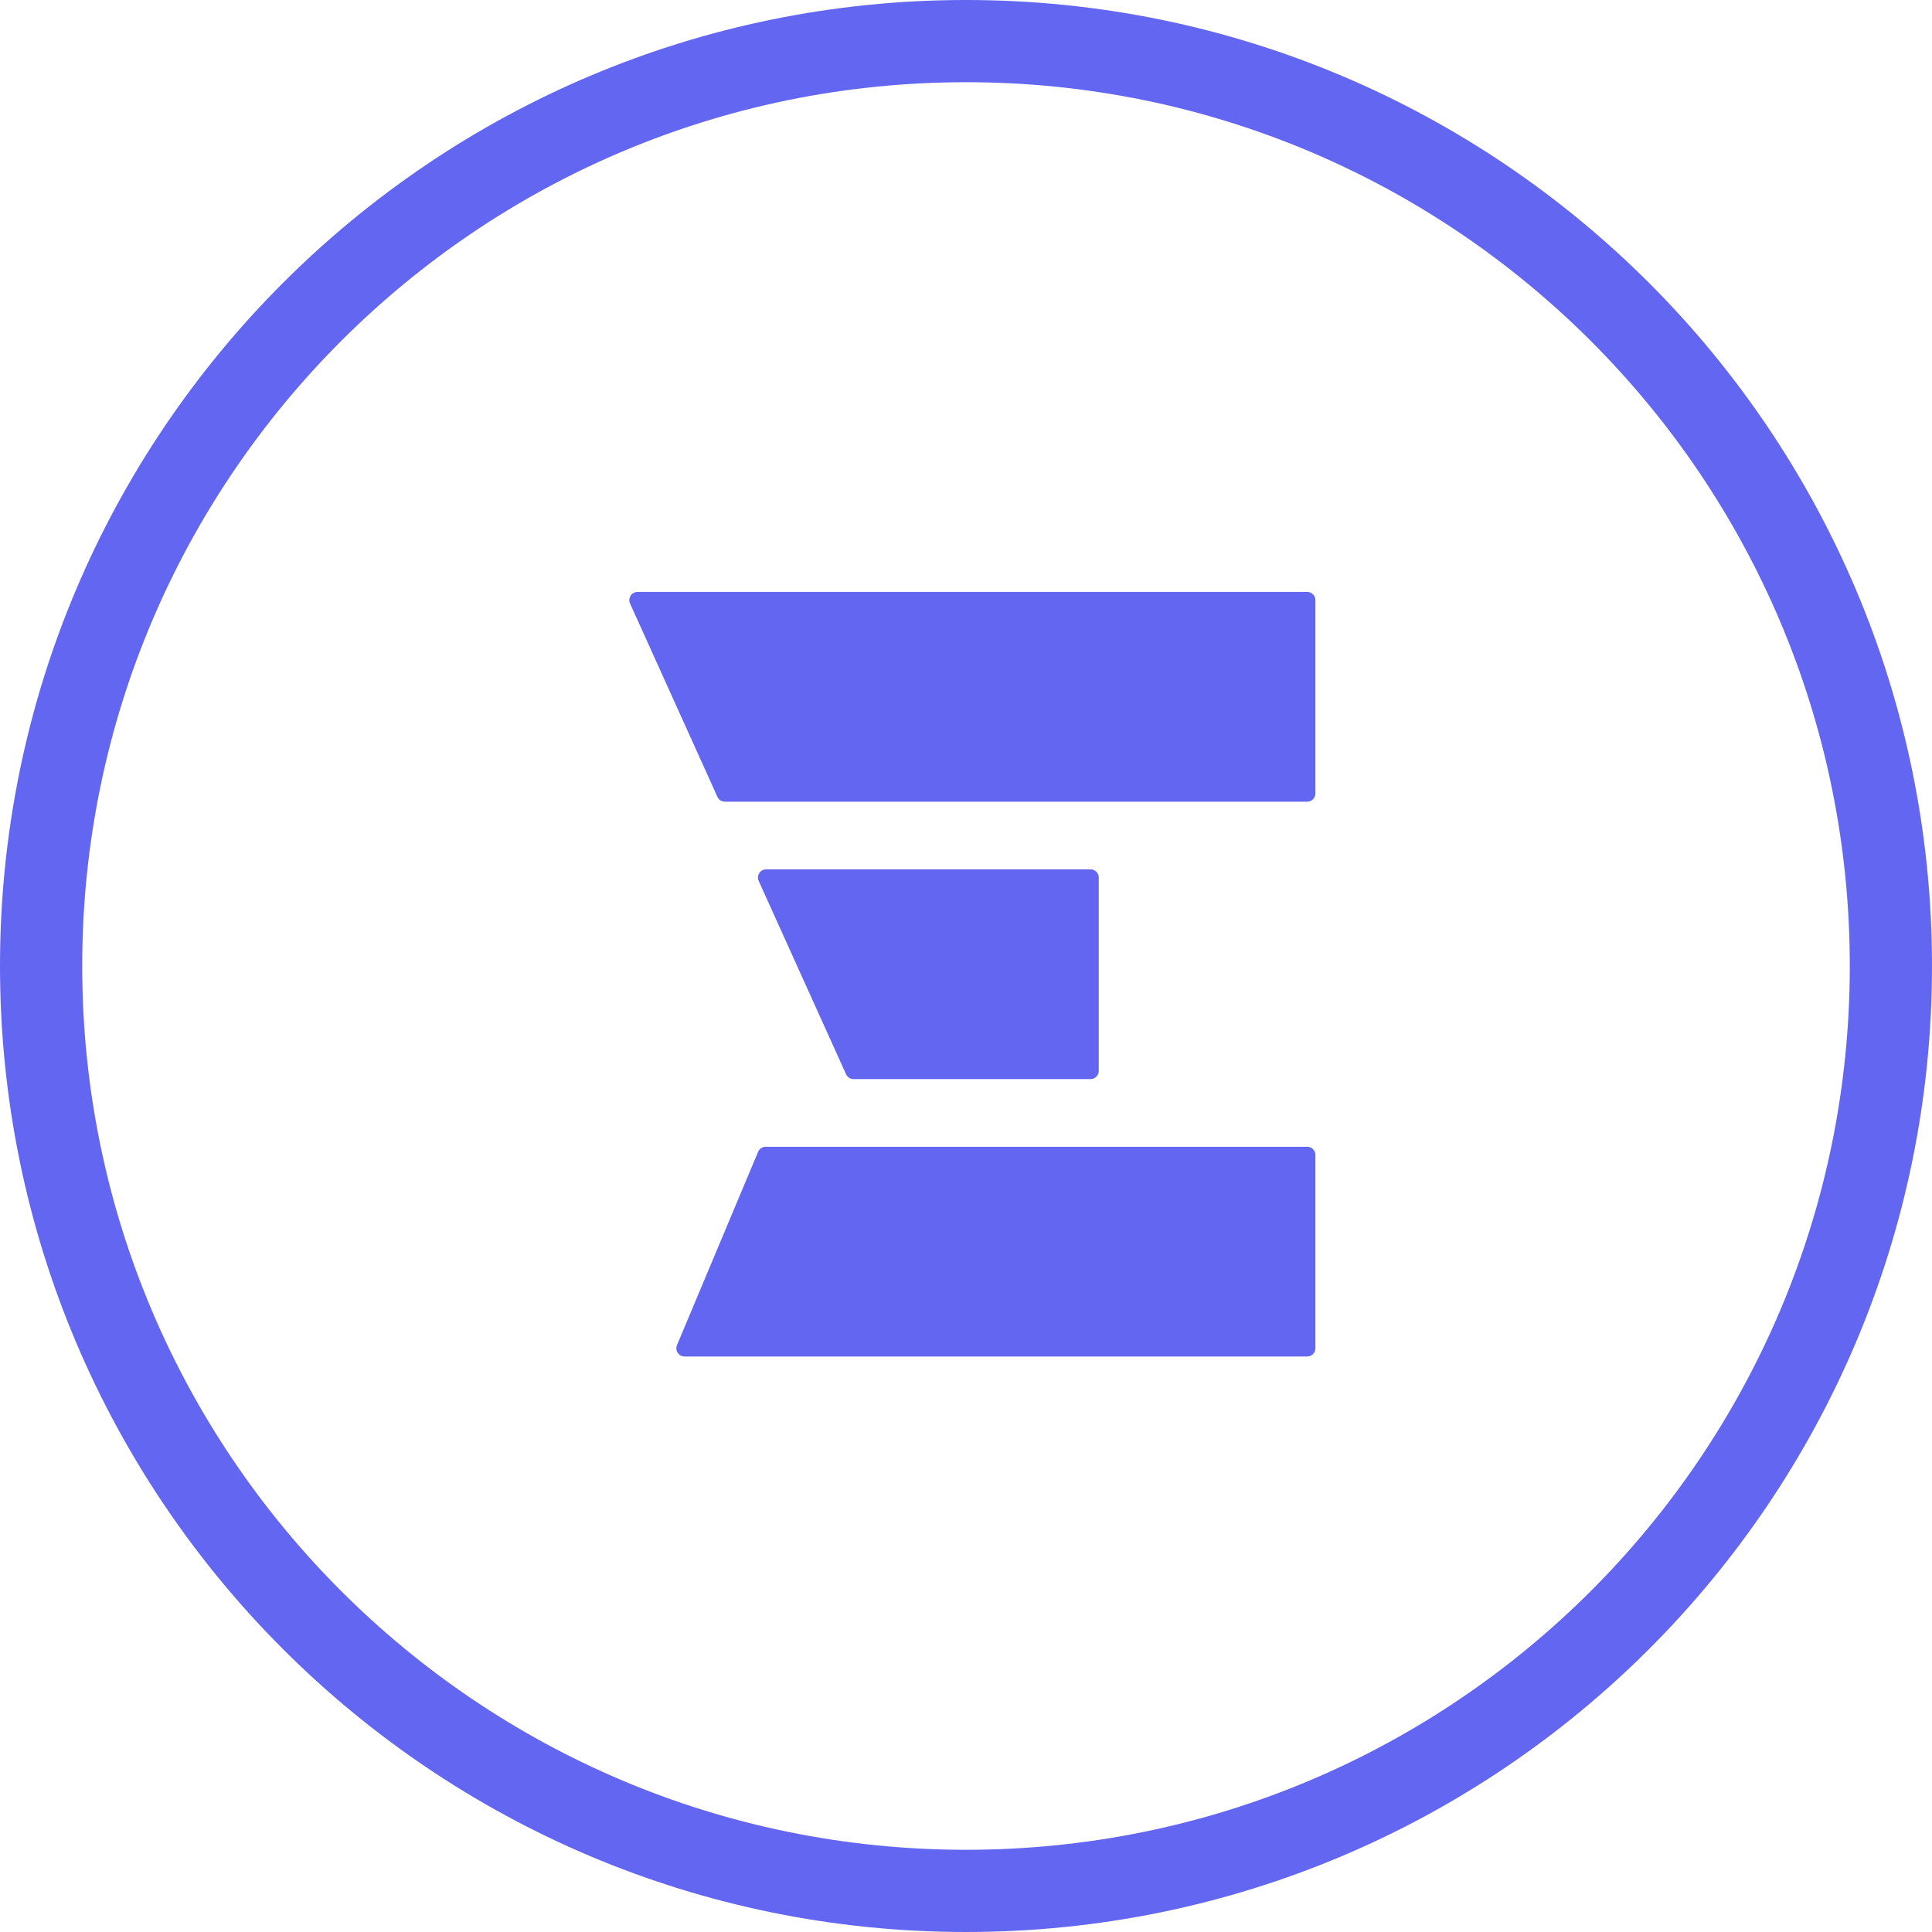
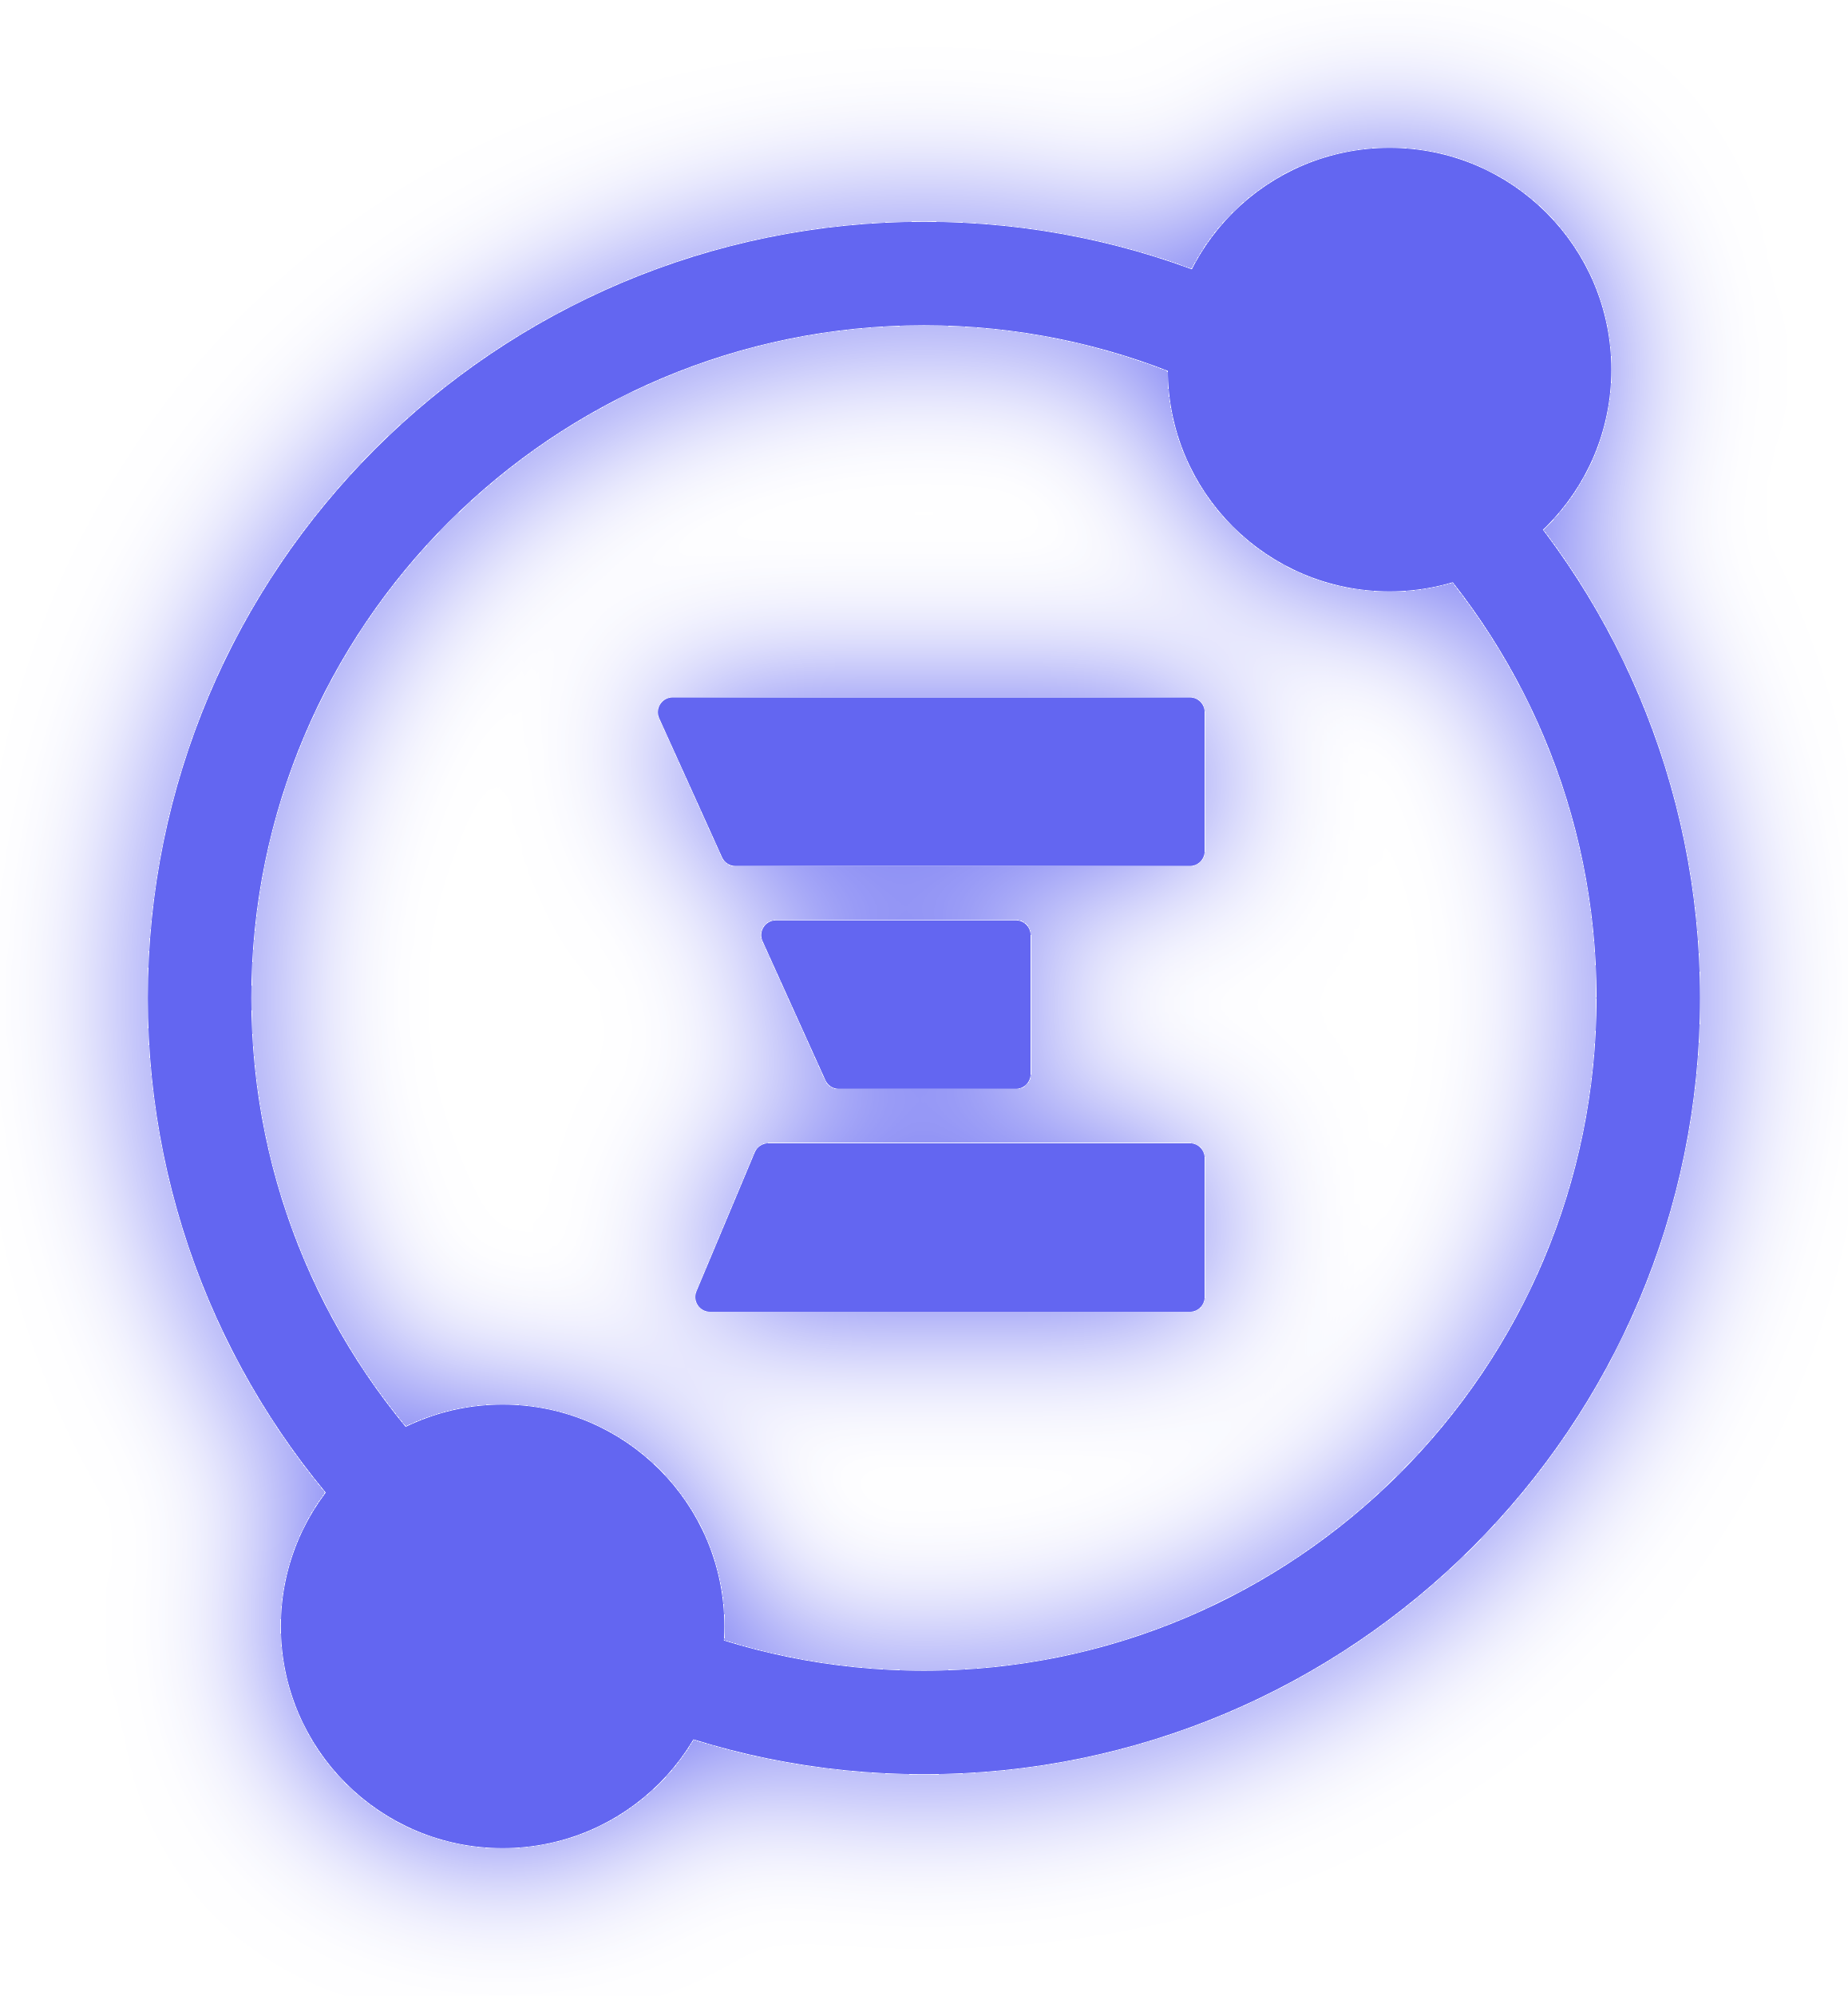
- <svg xmlns="http://www.w3.org/2000/svg" width="235" height="235" viewBox="0 0 235 235" fill="none">
-   <rect x="5" y="5" width="225" height="225" rx="112.5" stroke="#6366F1" stroke-width="10" />
-   <path d="M159 165L83.269 165C82.554 165 82.07 164.272 82.347 163.613L92.213 140.1C92.369 139.728 92.733 139.487 93.135 139.487L159 139.487C159.552 139.487 160 139.934 160 140.487L160 164C160 164.552 159.552 165 159 165Z" fill="#6366F1" />
-   <path d="M133.647 106.743L133.647 130.257C133.647 130.809 133.199 131.257 132.647 131.257L103.822 131.257C103.429 131.257 103.072 131.026 102.911 130.668L92.285 107.155C91.986 106.493 92.47 105.743 93.196 105.743L132.647 105.743C133.199 105.743 133.647 106.191 133.647 106.743Z" fill="#6366F1" />
-   <path d="M159 97.513L88.175 97.513C87.782 97.513 87.425 97.283 87.264 96.925L76.638 73.412C76.339 72.75 76.823 72 77.549 72L159 72C159.552 72 160 72.448 160 73L160 96.513C160 97.066 159.552 97.513 159 97.513Z" fill="#6366F1" />
+ <svg xmlns="http://www.w3.org/2000/svg" width="125" height="135" viewBox="0 0 125 135" fill="none">
+   <g filter="url(#filter0_d_138_13)">
+     <rect x="13.5" y="18.5" width="98" height="98" rx="49" stroke="#6366F1" stroke-width="7" />
+     <path d="M80.489 88.723L48.037 88.723C47.323 88.723 46.839 87.995 47.115 87.336L51.059 77.937C51.215 77.566 51.579 77.324 51.981 77.324L80.489 77.324C81.042 77.324 81.489 77.772 81.489 78.324L81.489 87.723C81.489 88.276 81.042 88.723 80.489 88.723Z" fill="#6366F1" />
+     <path d="M69.715 63.247L69.715 72.647C69.715 73.199 69.267 73.647 68.715 73.647L56.746 73.647C56.353 73.647 55.996 73.416 55.834 73.058L51.587 63.659C51.288 62.997 51.772 62.247 52.498 62.247L68.715 62.247C69.267 62.247 69.715 62.695 69.715 63.247Z" fill="#6366F1" />
+     <path d="M80.489 58.57L49.754 58.57C49.361 58.57 49.005 58.34 48.843 57.981L44.596 48.582C44.296 47.92 44.78 47.17 45.507 47.17L80.489 47.17C81.042 47.17 81.489 47.618 81.489 48.17L81.489 57.57C81.489 58.122 81.042 58.57 80.489 58.57Z" fill="#6366F1" />
+     <rect x="80.5" y="11.5" width="27" height="27" rx="13.5" fill="#6366F1" stroke="#6366F1" stroke-width="3" />
+     <rect x="20.5" y="96.5" width="27" height="27" rx="13.5" fill="#6366F1" stroke="#6366F1" stroke-width="3" />
+   </g>
+   <defs>
+     <filter id="filter0_d_138_13" x="0" y="0" width="125" height="135" filterUnits="userSpaceOnUse" color-interpolation-filters="sRGB">
+       <feFlood flood-opacity="0" result="BackgroundImageFix" />
+       <feColorMatrix in="SourceAlpha" type="matrix" values="0 0 0 0 0 0 0 0 0 0 0 0 0 0 0 0 0 0 127 0" result="hardAlpha" />
+       <feOffset />
+       <feGaussianBlur stdDeviation="5" />
+       <feComposite in2="hardAlpha" operator="out" />
+       <feColorMatrix type="matrix" values="0 0 0 0 0.388 0 0 0 0 0.4 0 0 0 0 0.945 0 0 0 1 0" />
+       <feBlend mode="normal" in2="BackgroundImageFix" result="effect1_dropShadow_138_13" />
+       <feBlend mode="normal" in="SourceGraphic" in2="effect1_dropShadow_138_13" result="shape" />
+     </filter>
+   </defs>
</svg>
